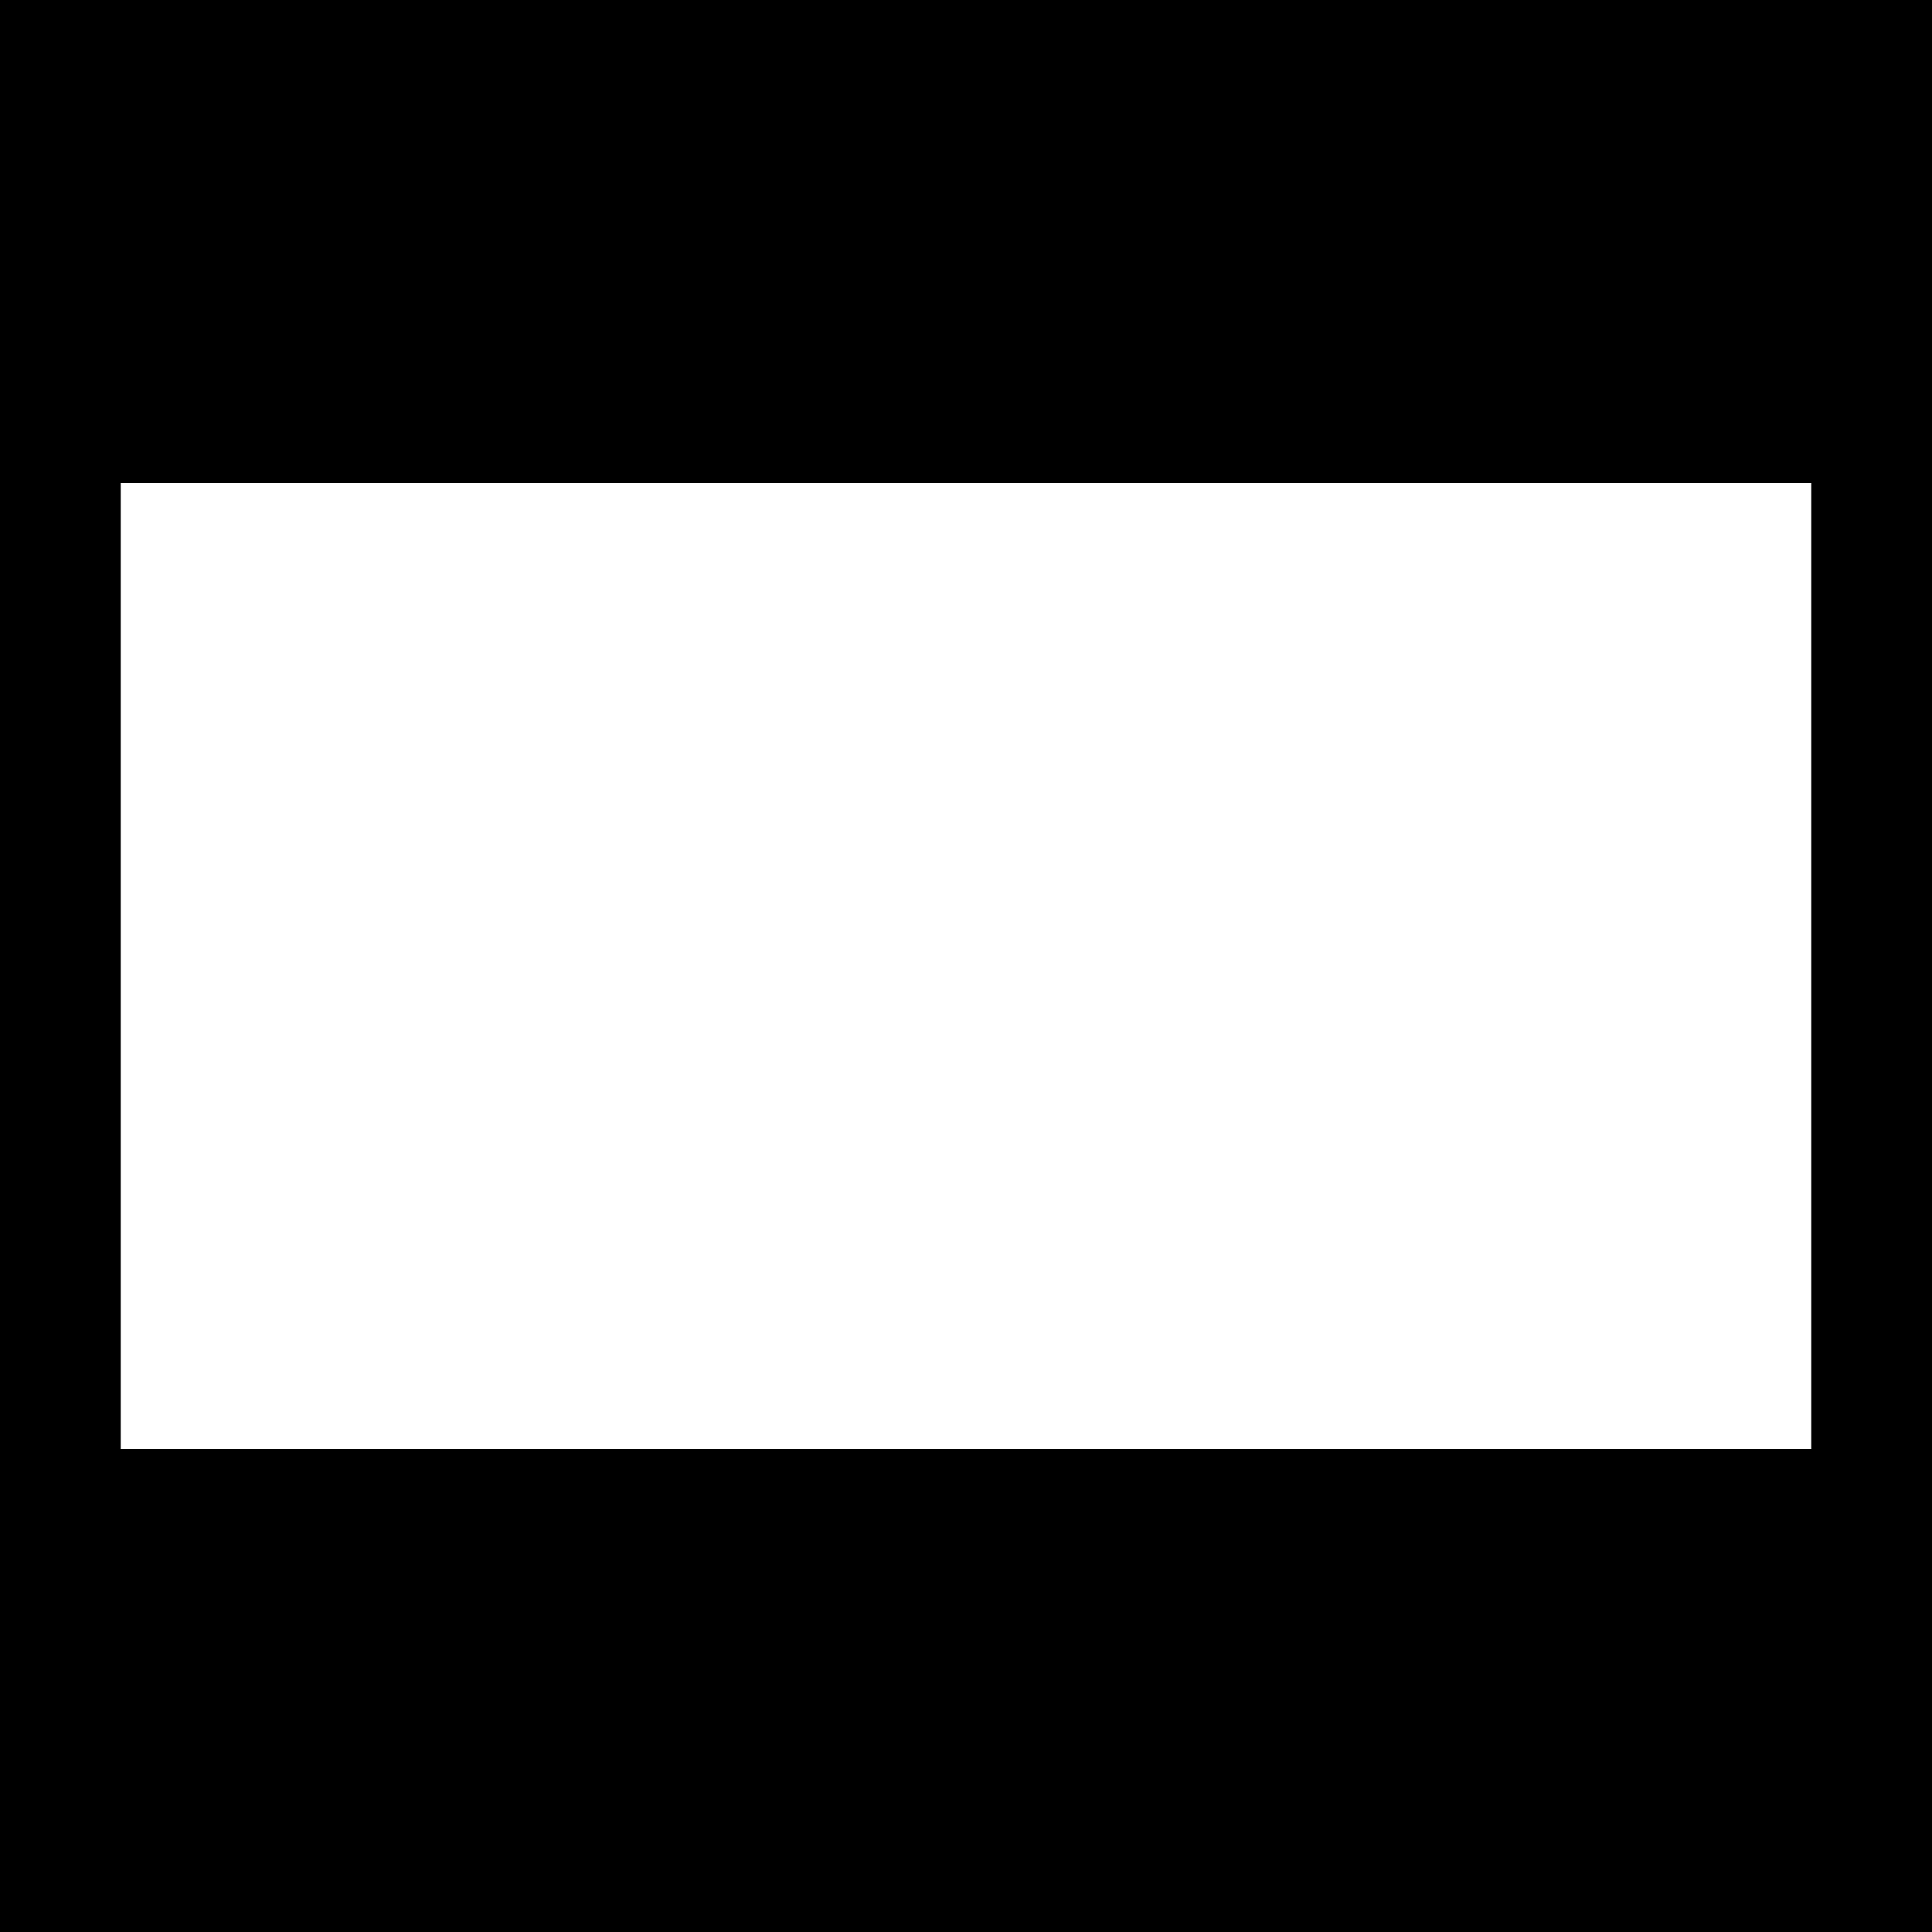
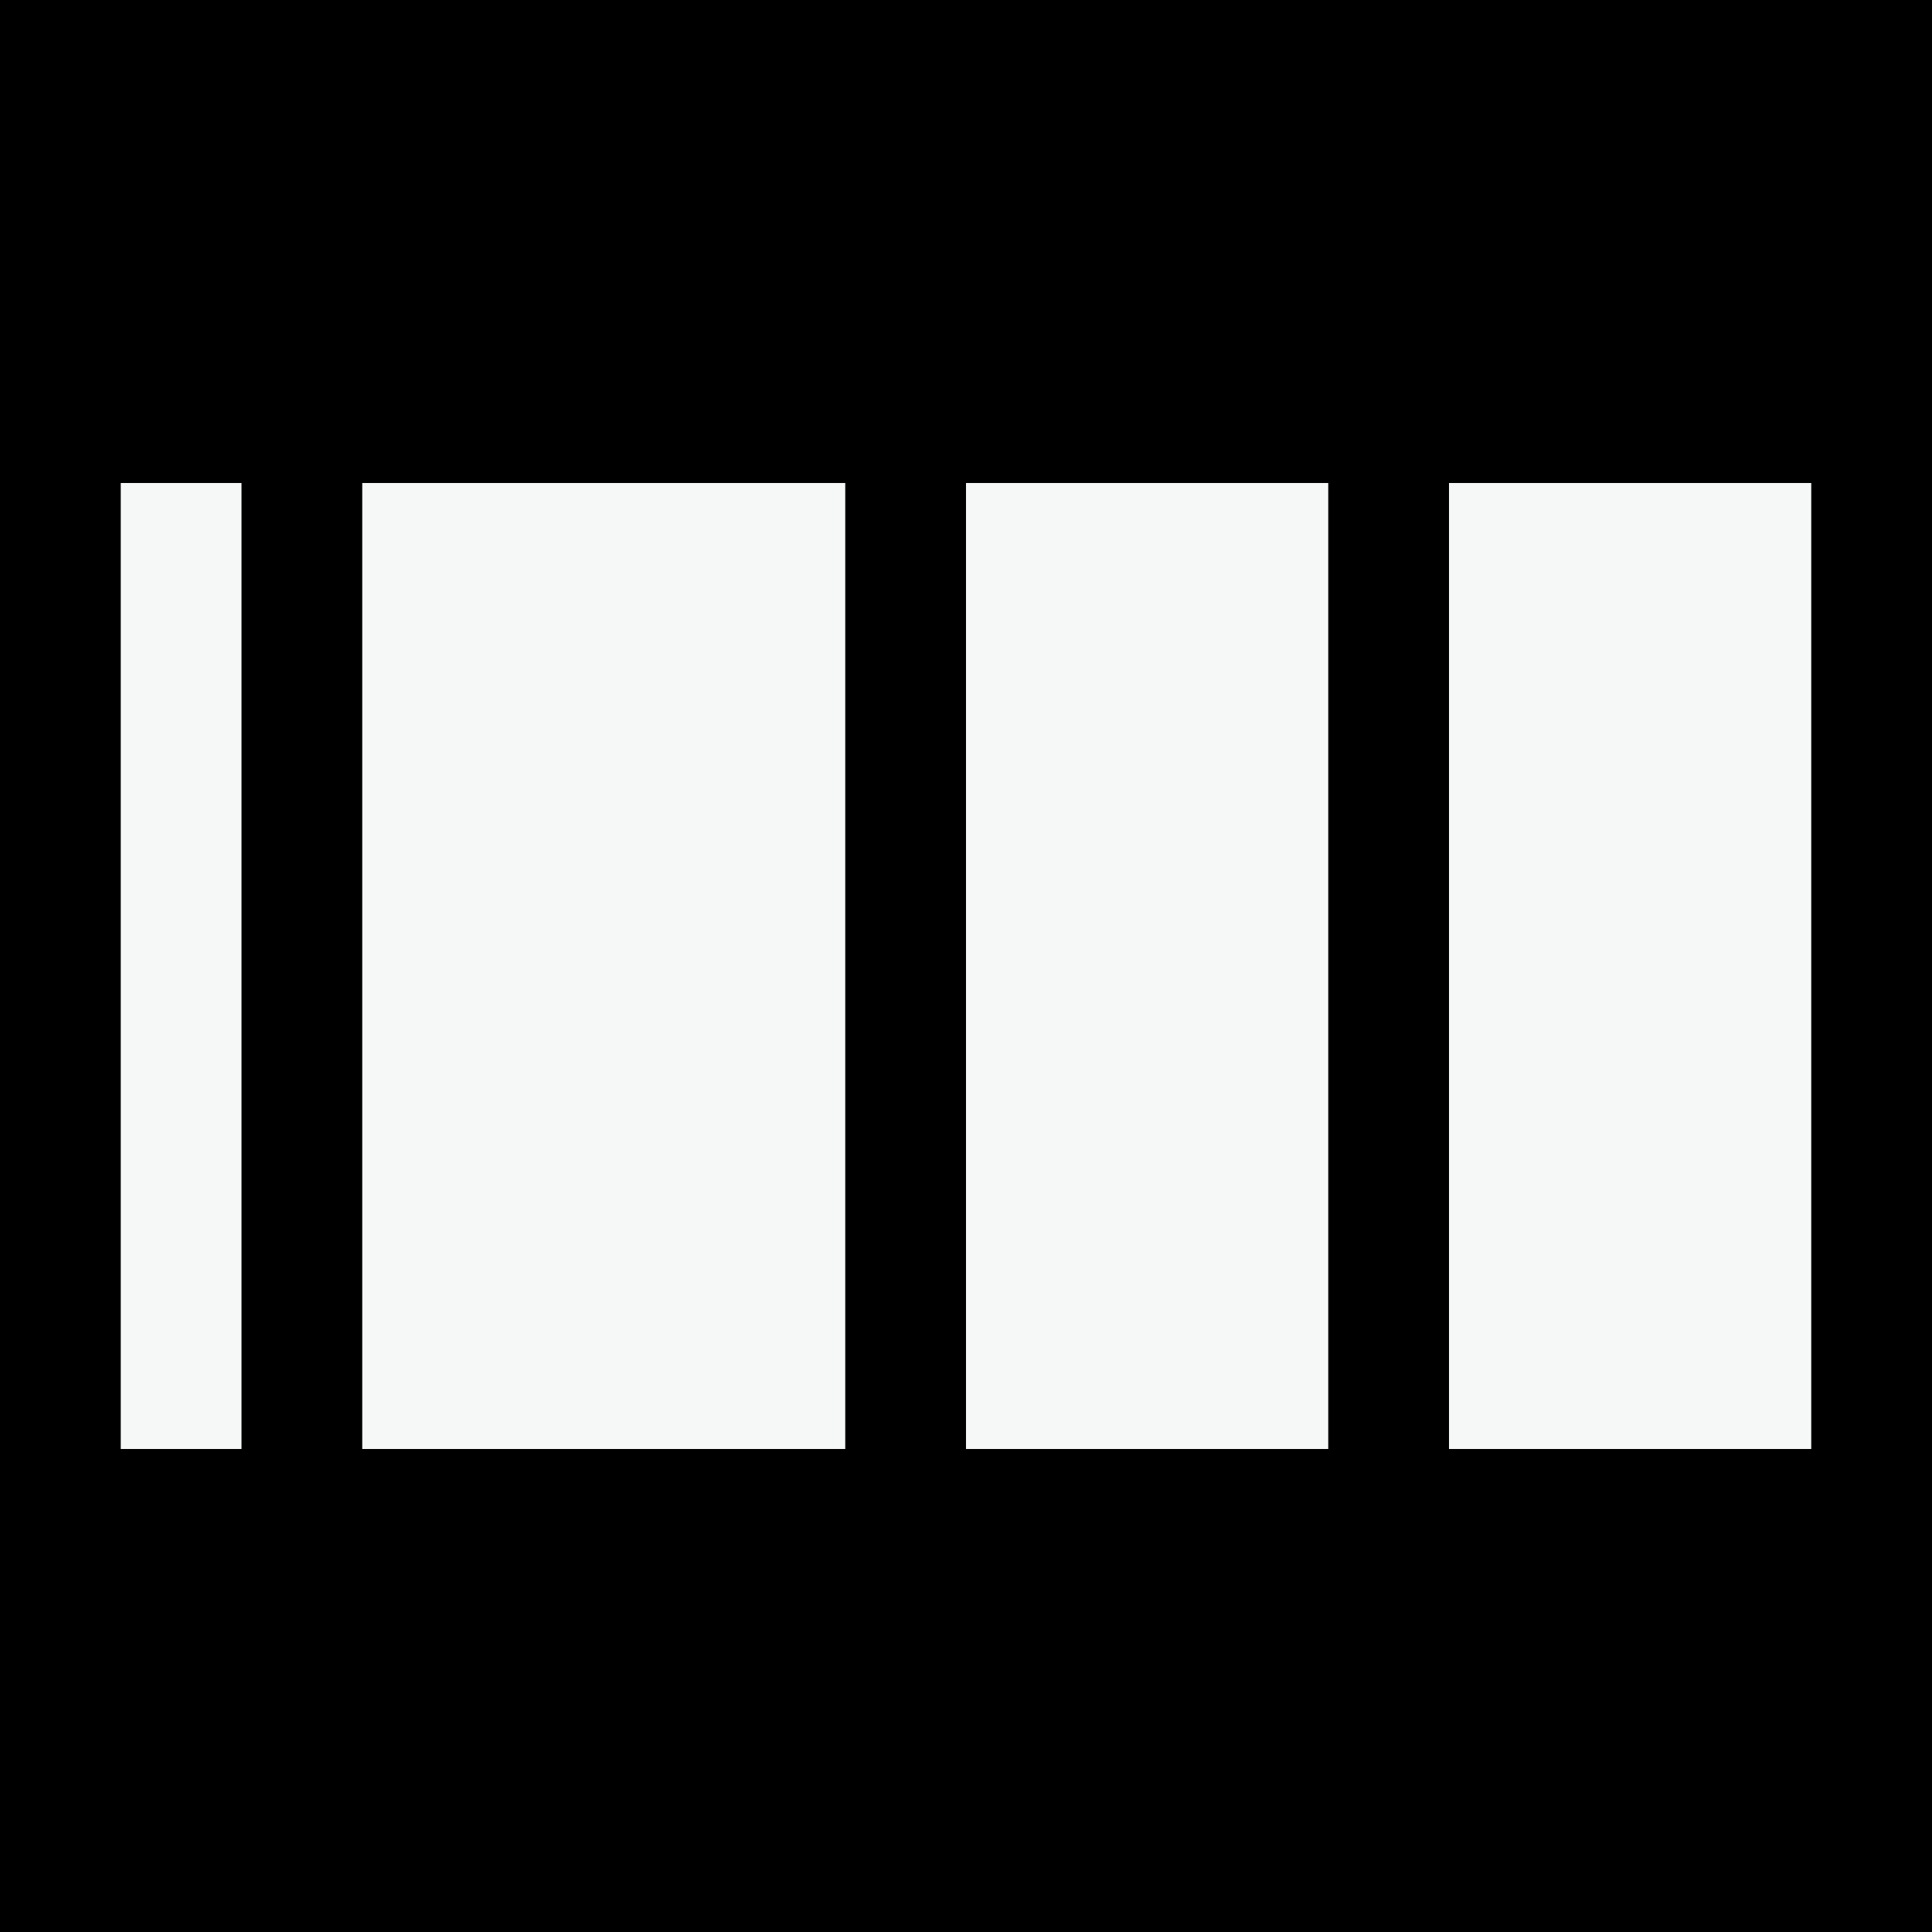
<svg xmlns="http://www.w3.org/2000/svg" width="32" height="32" viewBox="0 0 32 32" fill="none">
  <rect width="32" height="32" fill="black" />
-   <rect x="2" y="8" width="28" height="16" fill="white" />
+   <rect x="2" y="8" width="2" height="16" fill="#F6F8F7" />
+   <rect x="6" y="8" width="8" height="16" fill="#F6F8F7" />
+   <rect x="16" y="8" width="6" height="16" fill="#F6F8F7" />
+   <rect x="24" y="8" width="6" height="16" fill="#F6F8F7" />
</svg>
